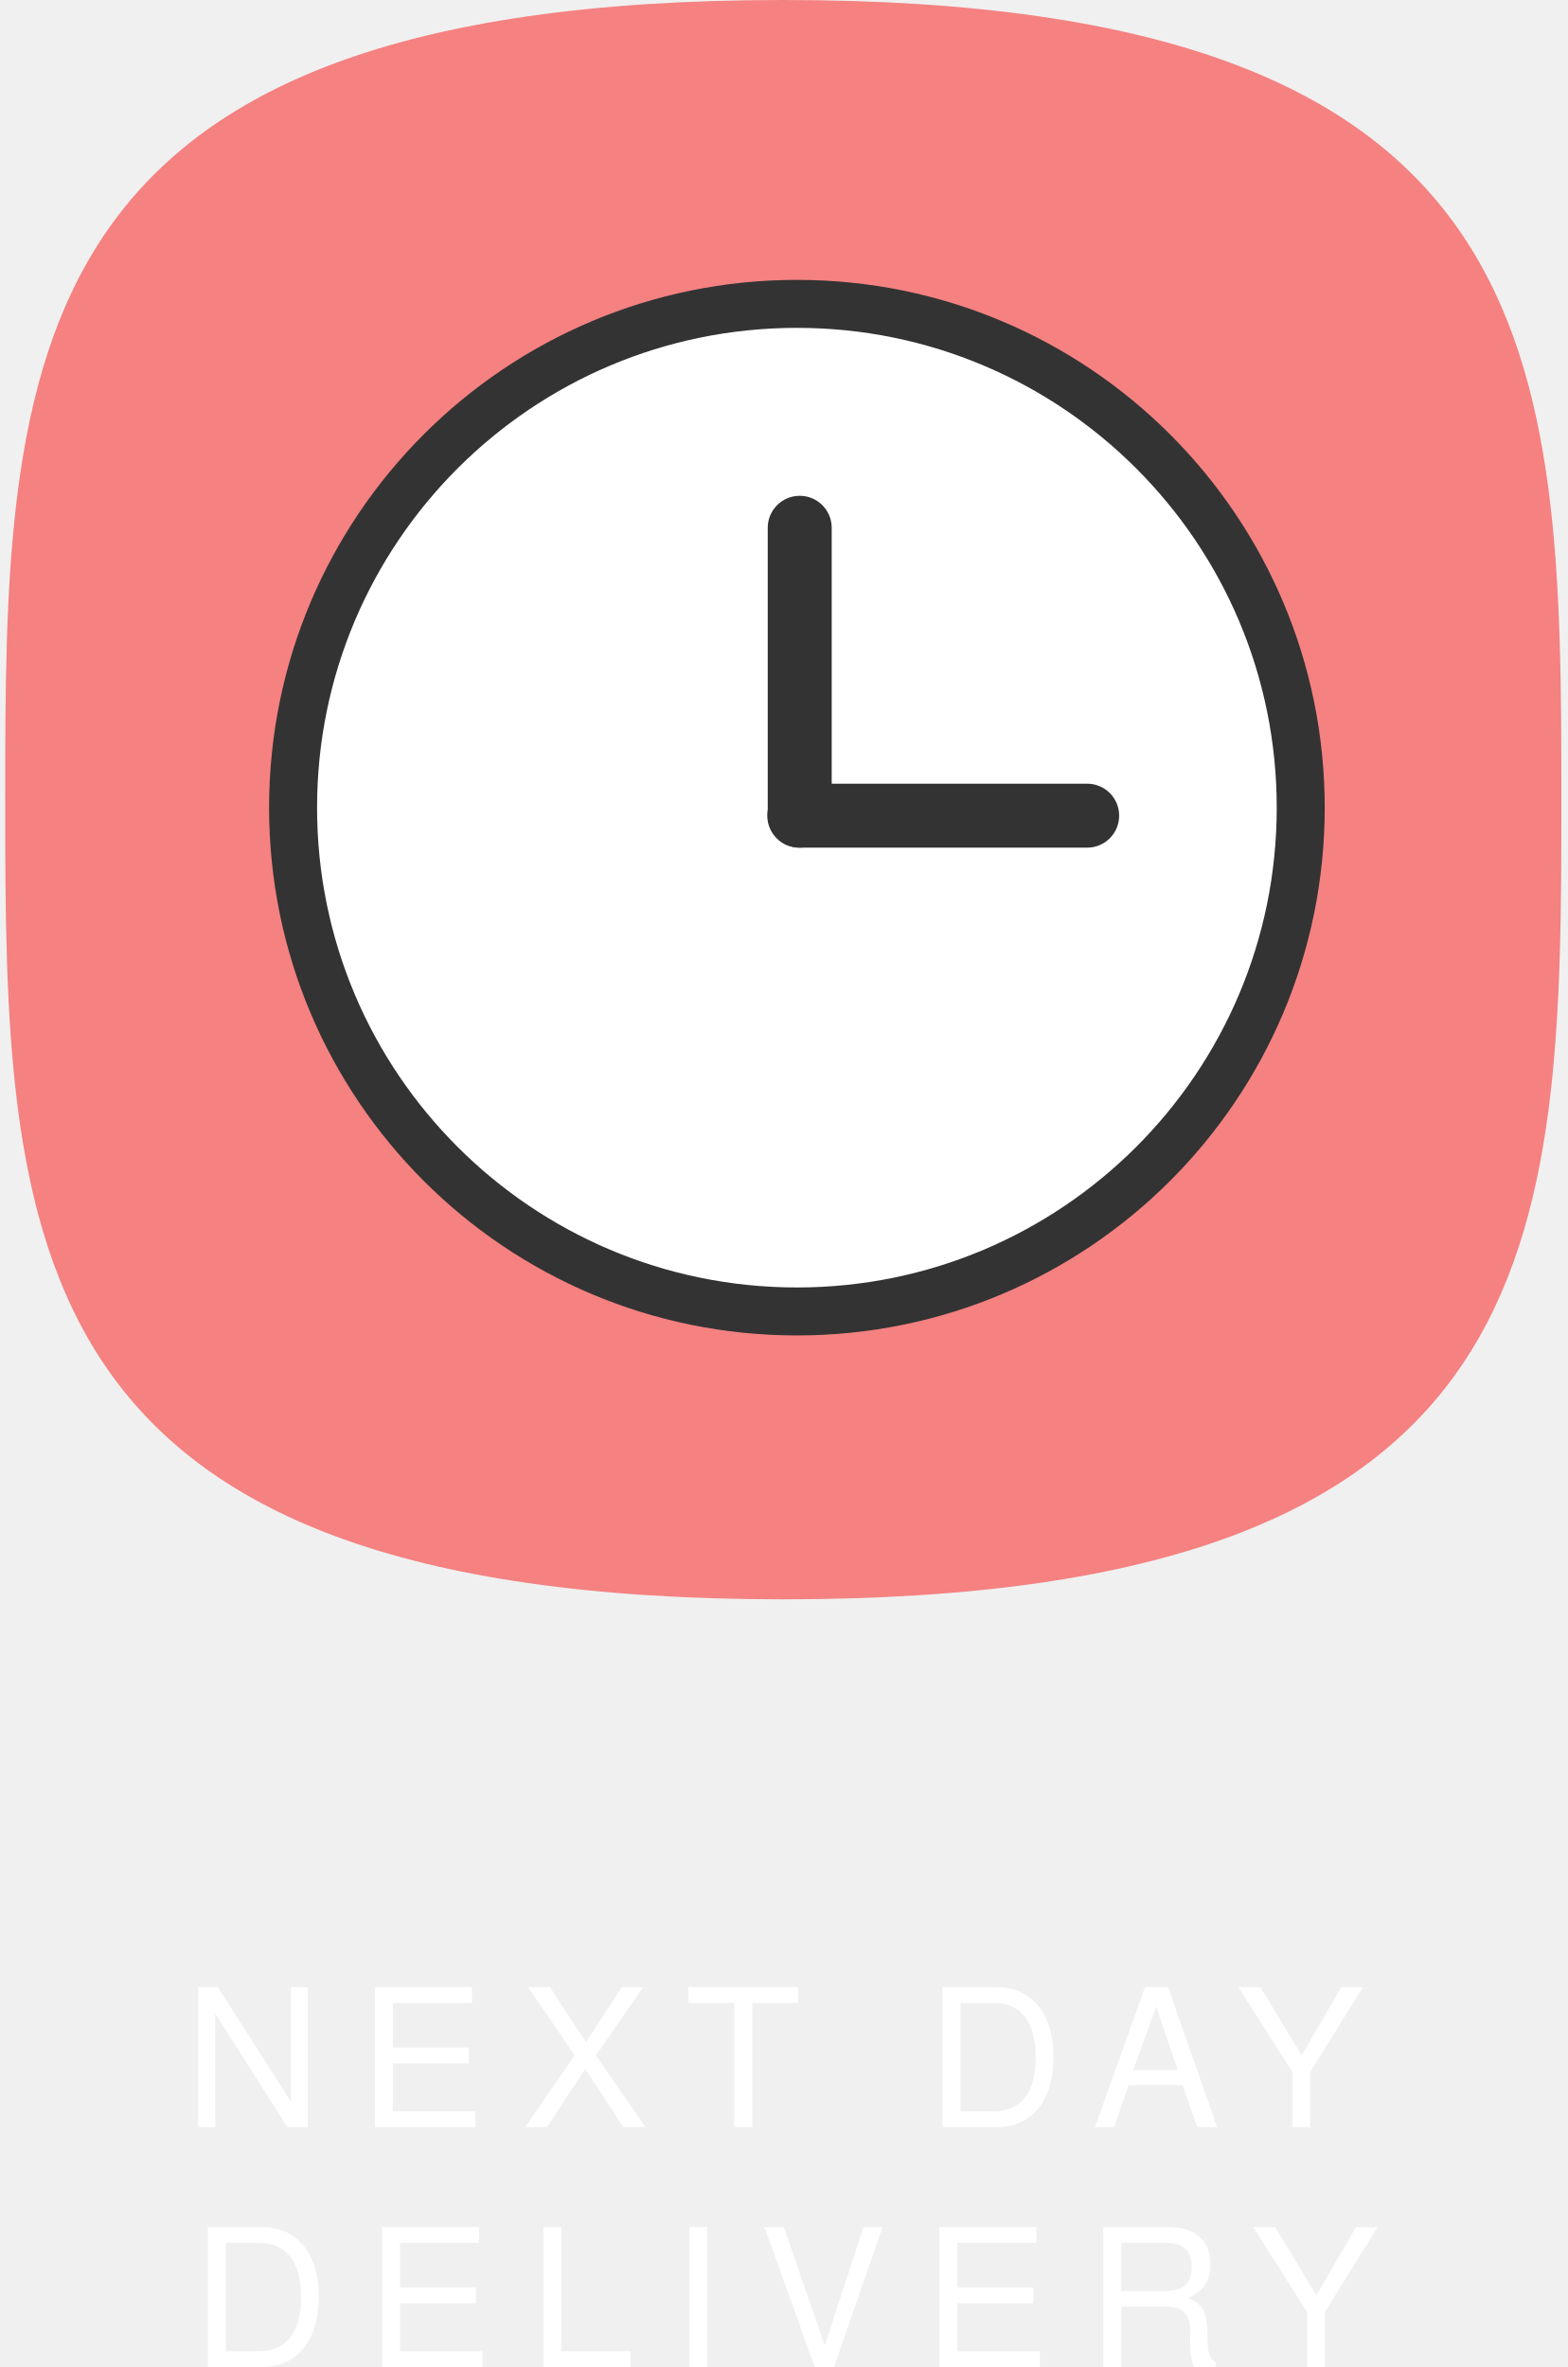
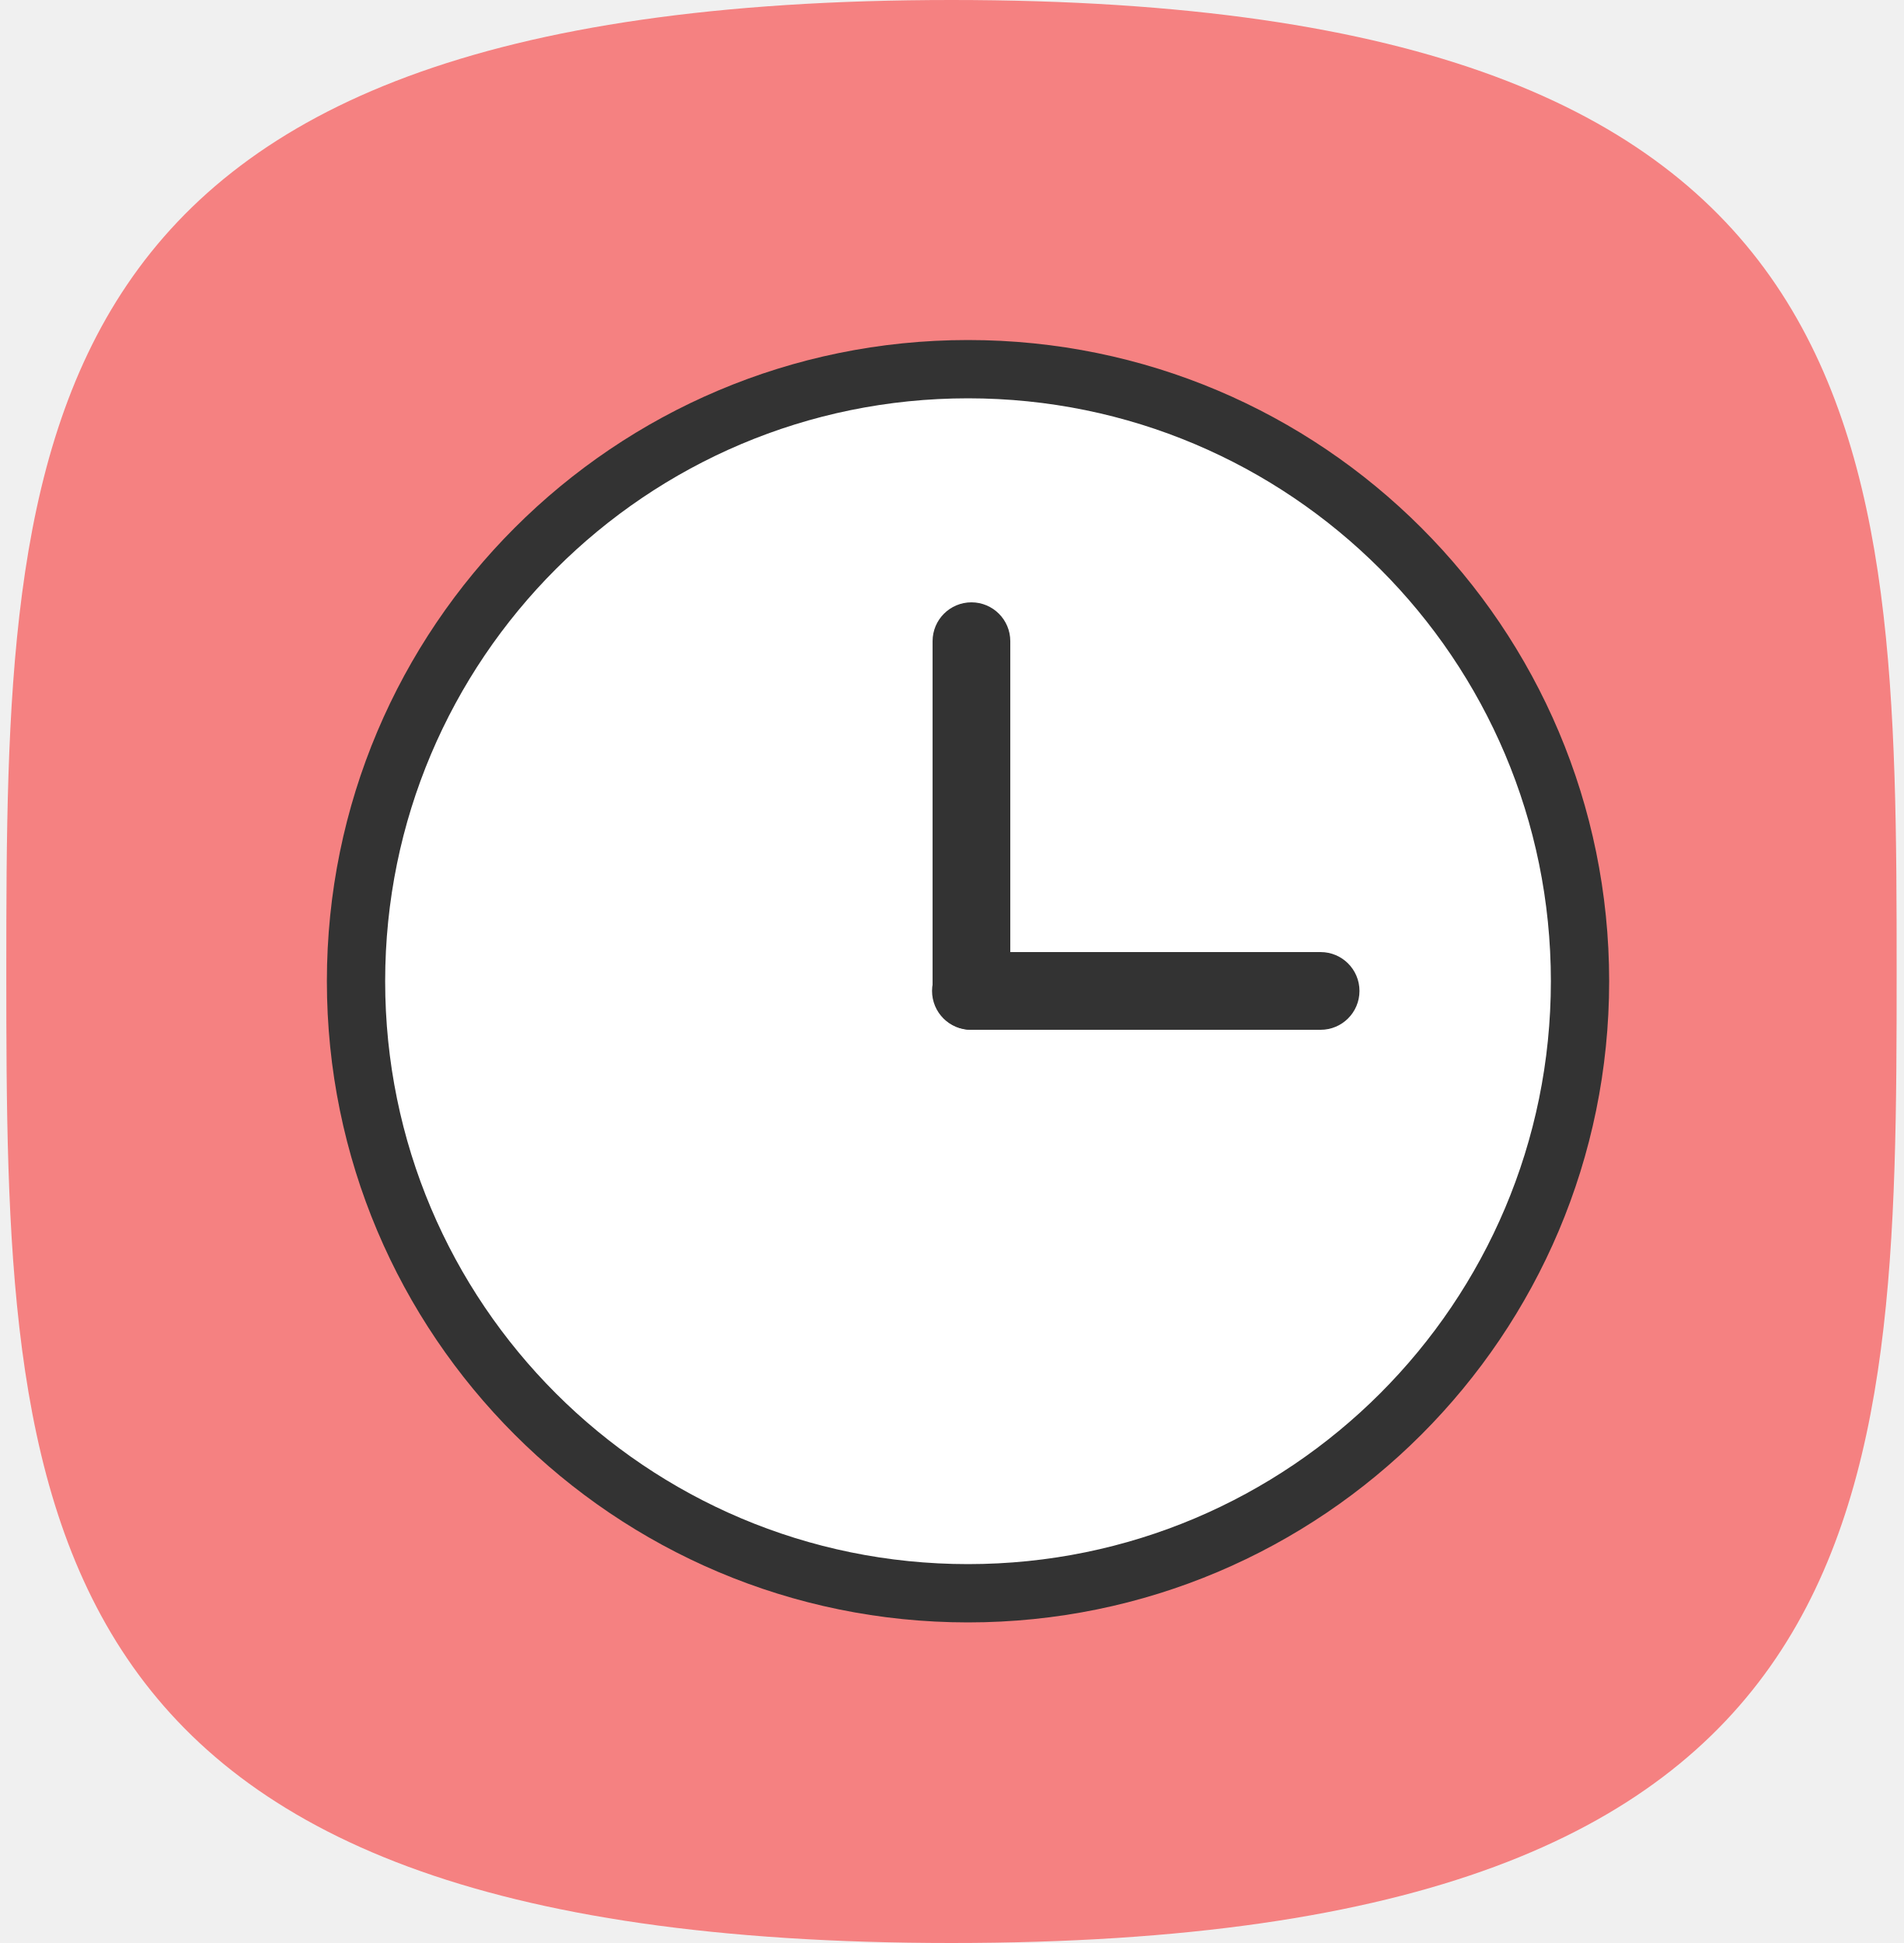
- <svg xmlns="http://www.w3.org/2000/svg" width="98px" height="148px" viewBox="0 0 98 148" version="1.1">
+ <svg xmlns="http://www.w3.org/2000/svg" width="98px" height="100px" viewBox="0 0 98 100" version="1.1">
  <defs />
  <g id="Page-1" stroke="none" stroke-width="1" fill="none" fill-rule="evenodd">
-     <g id="Desktop-HD" transform="translate(-685, -323)">
+     <g id="Desktop-HD" transform="translate(-685, -323)" fill-rule="nonzero">
      <g id="Background">
        <g id="Content" transform="translate(199, 49)">
          <g id="Value-Props" transform="translate(0, 274)">
            <g id="Next-Day-Delivery" transform="translate(463, 0)">
-               <g id="icon-pixel-precision" transform="translate(23.32432, 0)" fill-rule="nonzero">
+               <g id="icon-pixel-precision" transform="translate(23.32432, 0)">
                <path d="M48.649,100 C96.922,100 97.297,77.615 97.297,50 C97.297,22.385 96.922,0 48.649,0 C0.375,0 0,22.385 0,50 C0,77.615 0.375,100 48.649,100 Z" id="Shape" fill="#F58181" />
                <circle id="Oval" stroke="#333333" stroke-width="3" fill="#FFFFFF" cx="49.5" cy="50.5" r="31.5" />
                <rect id="Rectangle-2" stroke="#333333" stroke-width="2" fill="#565053" x="48.676" y="32" width="2" height="20" rx="1" />
                <rect id="Rectangle-2" stroke="#333333" stroke-width="2" fill="#565053" transform="translate(58.64865, 51) rotate(90) translate(-58.64865, -51) " x="57.649" y="41" width="2" height="20" rx="1" />
              </g>
-               <text id="NEXT-DAY-DELIVERY" font-family="HelveticaNeue-Medium, Helvetica Neue" font-size="12" font-weight="400" letter-spacing="2.208" fill="#FFFFFF">
-                 <tspan x="34.488" y="133">NEXT DAY </tspan>
-                 <tspan x="34.932" y="148">DELIVERY</tspan>
-               </text>
            </g>
          </g>
        </g>
      </g>
    </g>
  </g>
</svg>
